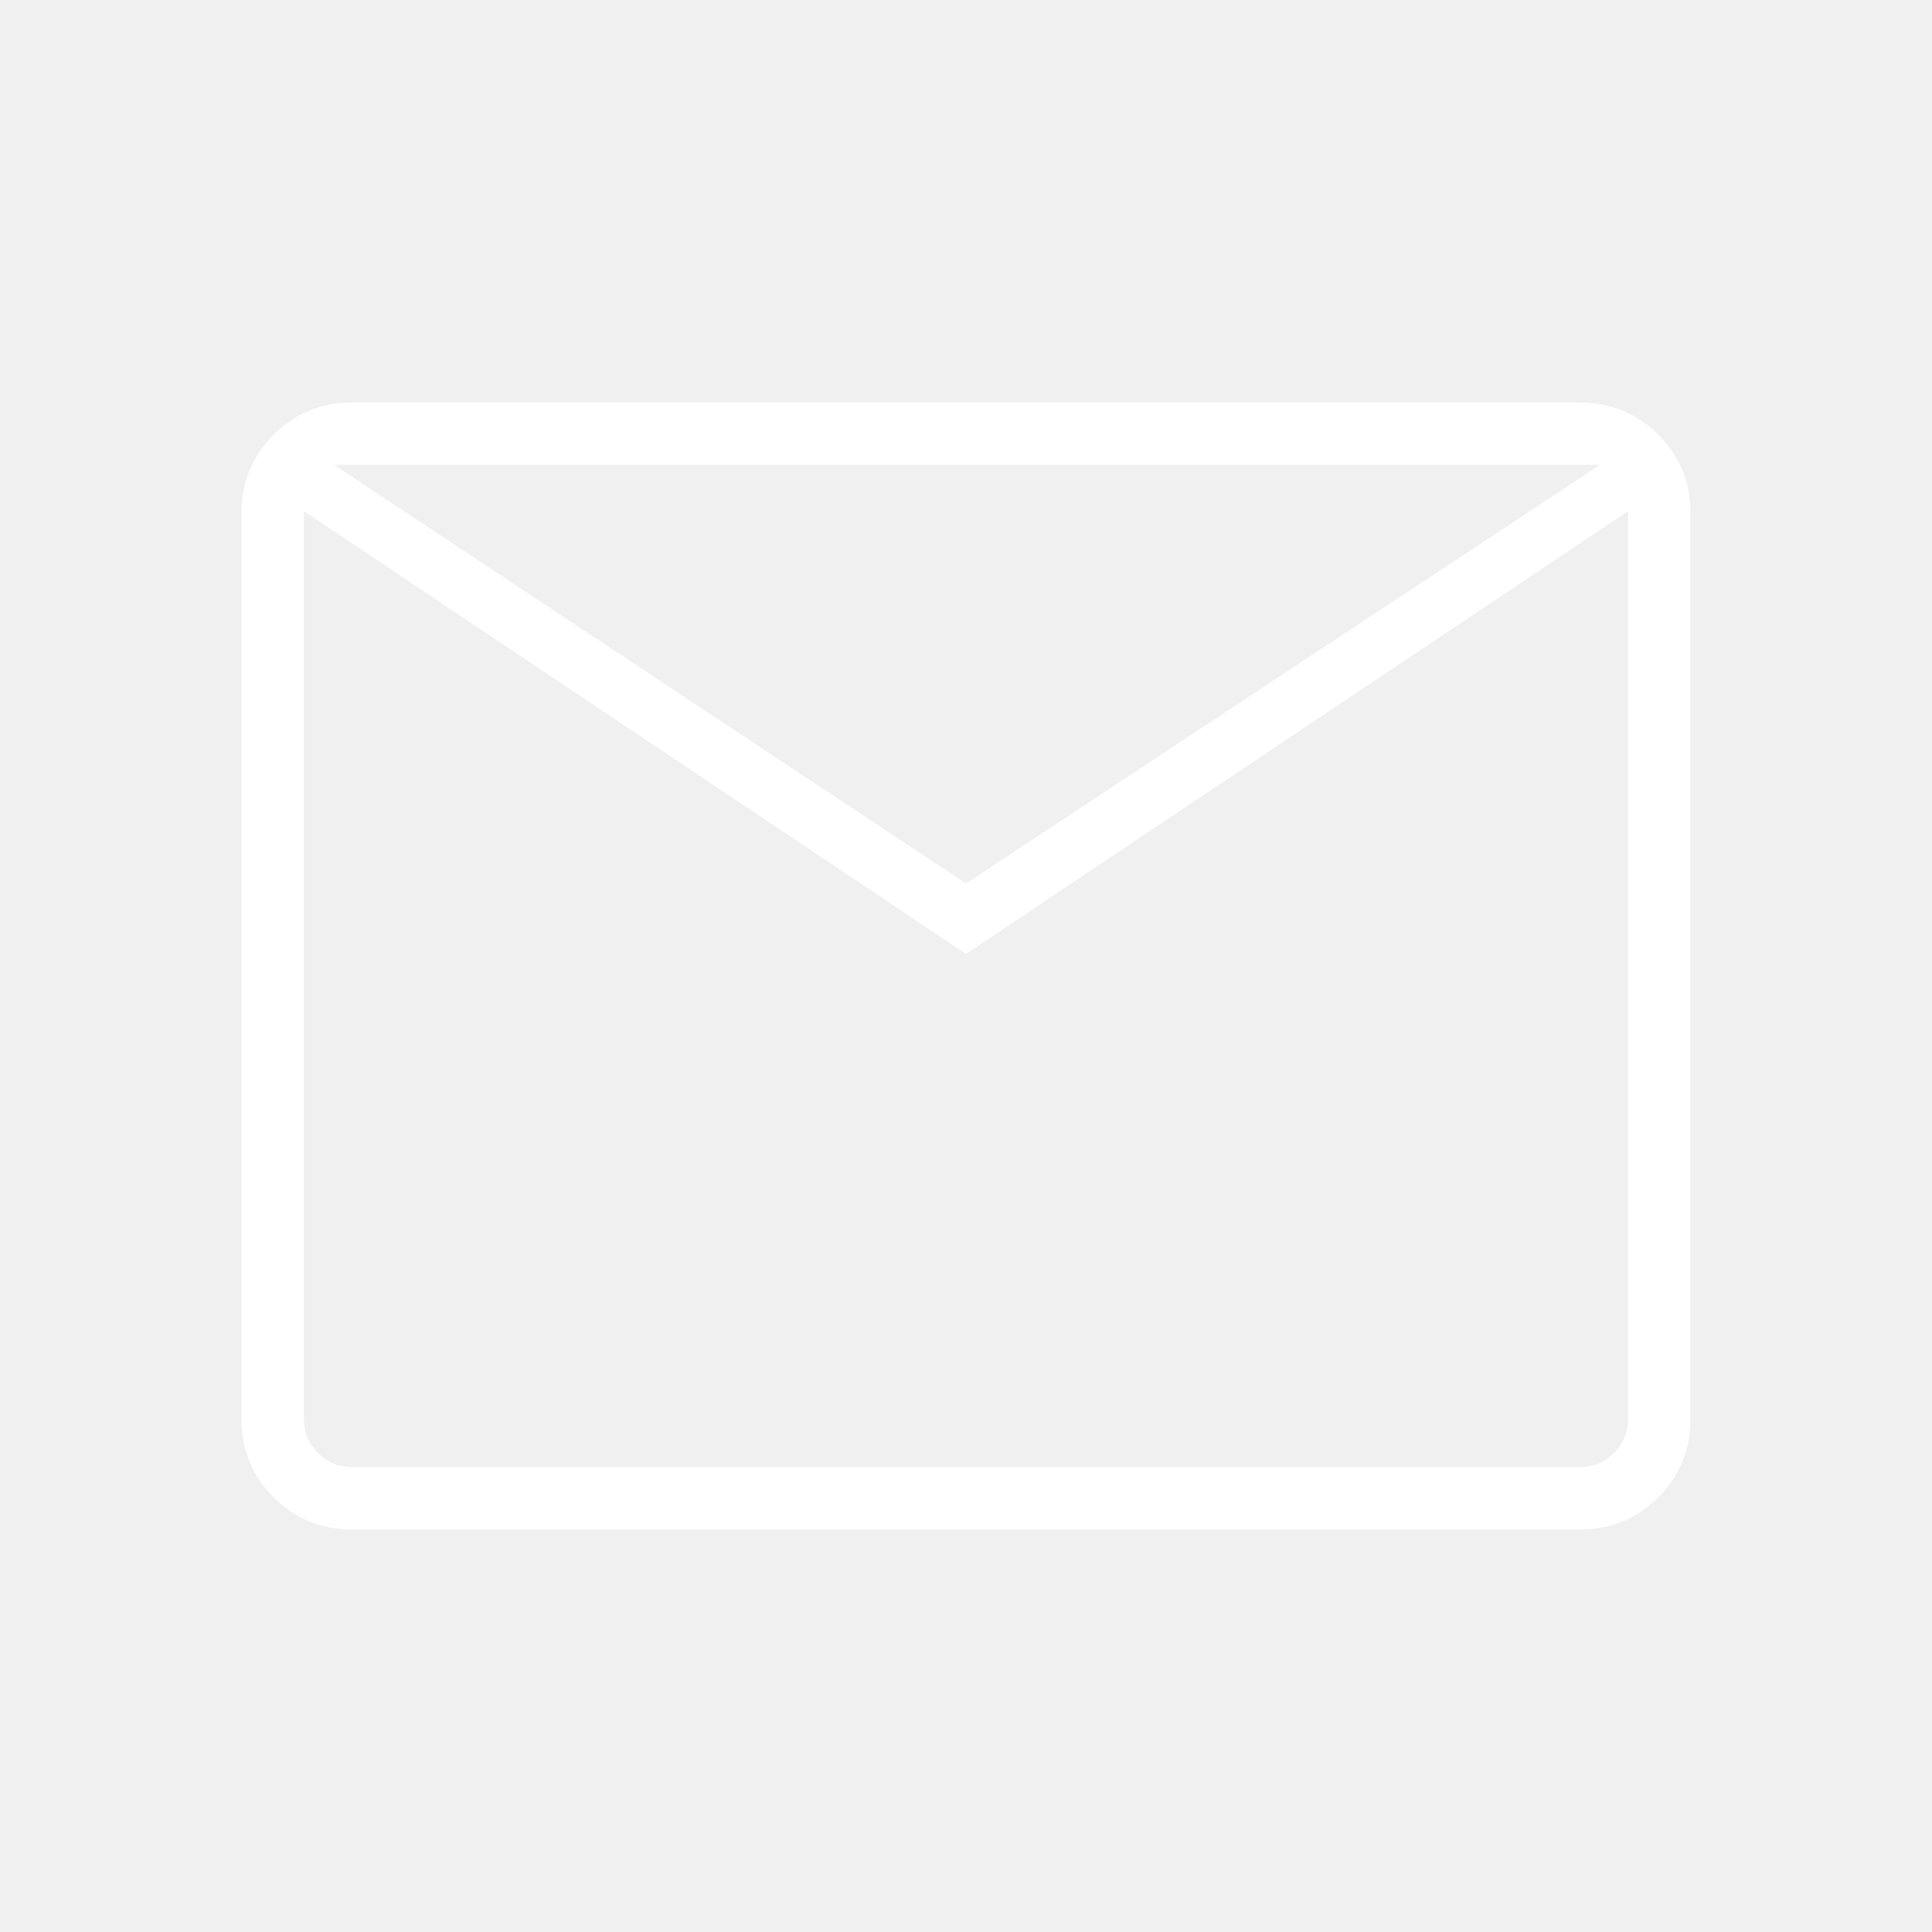
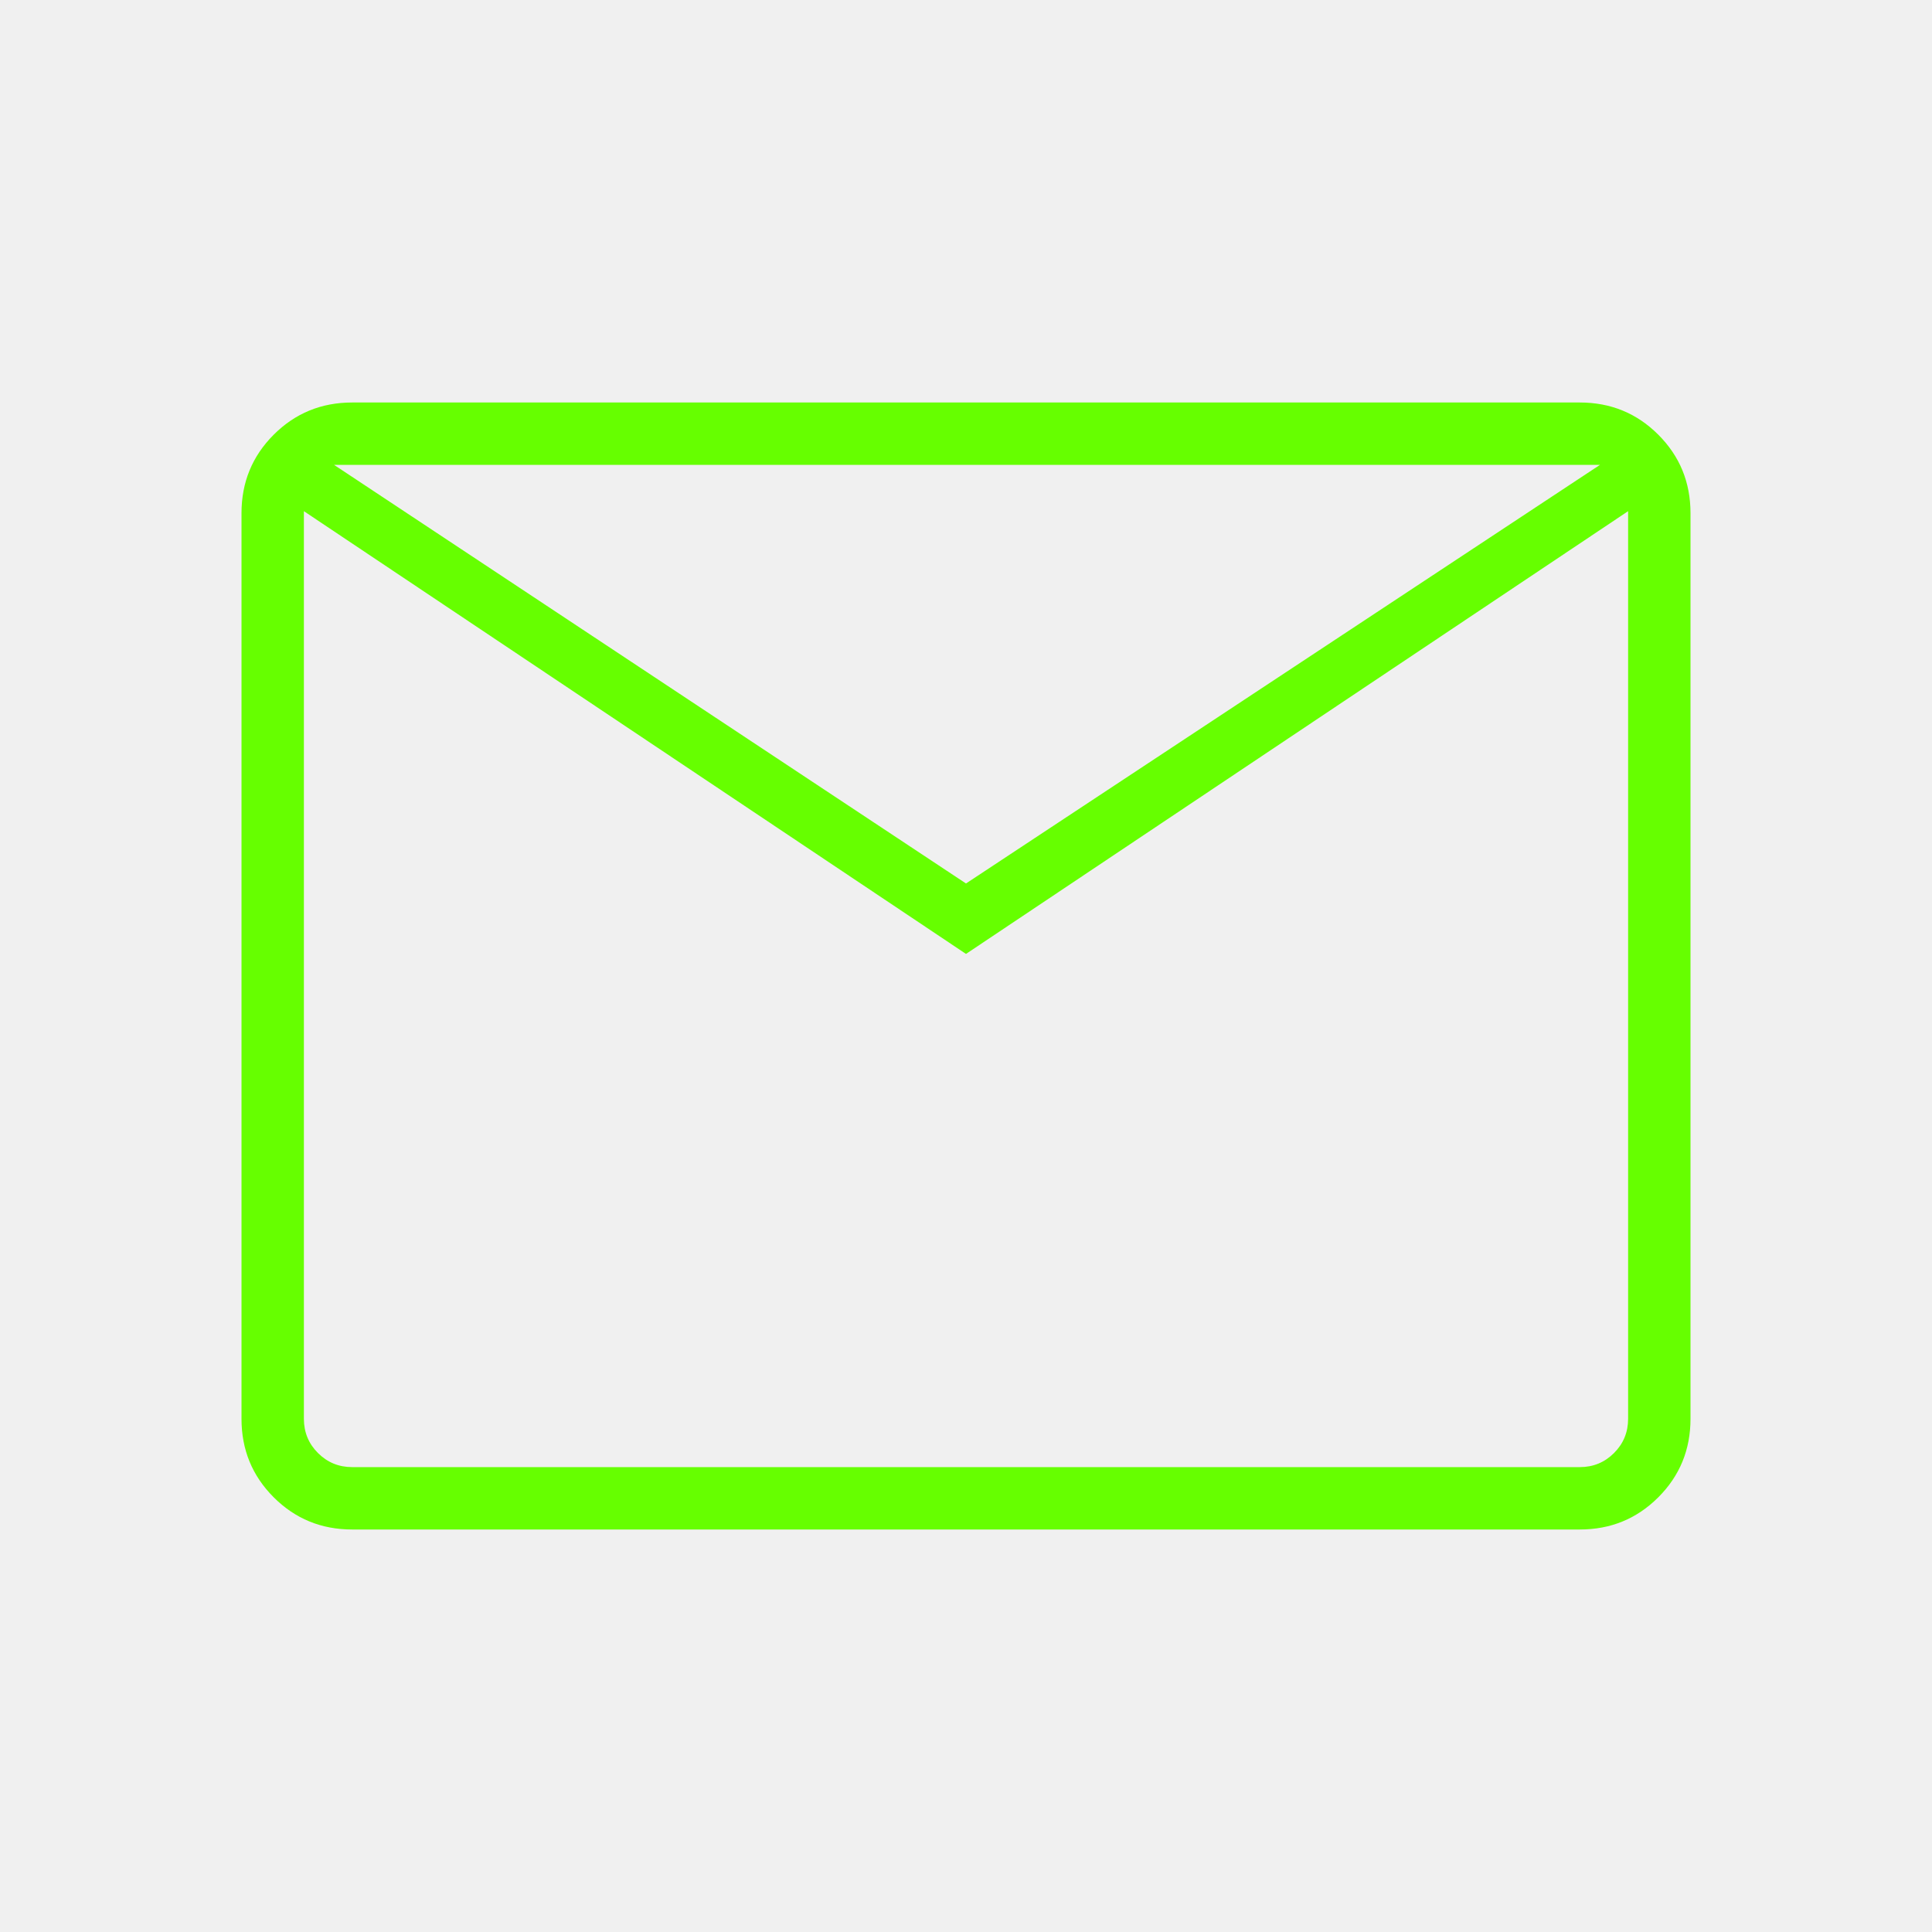
- <svg xmlns="http://www.w3.org/2000/svg" fill="#fff" height="48" width="48">
+ <svg xmlns="http://www.w3.org/2000/svg" fill="#66ff00" height="48" width="48">
  <path d="M8.75 38q-1.15 0-1.95-.8T6 35.25v-22.5q0-1.15.8-1.95t1.95-.8h30.5q1.15 0 1.95.8t.8 1.95v22.5q0 1.15-.8 1.95t-1.95.8ZM24 23.7l-16.45-11v22.55q0 .5.35.85t.85.35h30.5q.5 0 .85-.35t.35-.85V12.7Zm0-1.75 15.75-10.4H8.3ZM7.55 12.7v-1.15 23.7q0 .5.35.85t.85.35h-1.2v-1.2Z" />
</svg>
